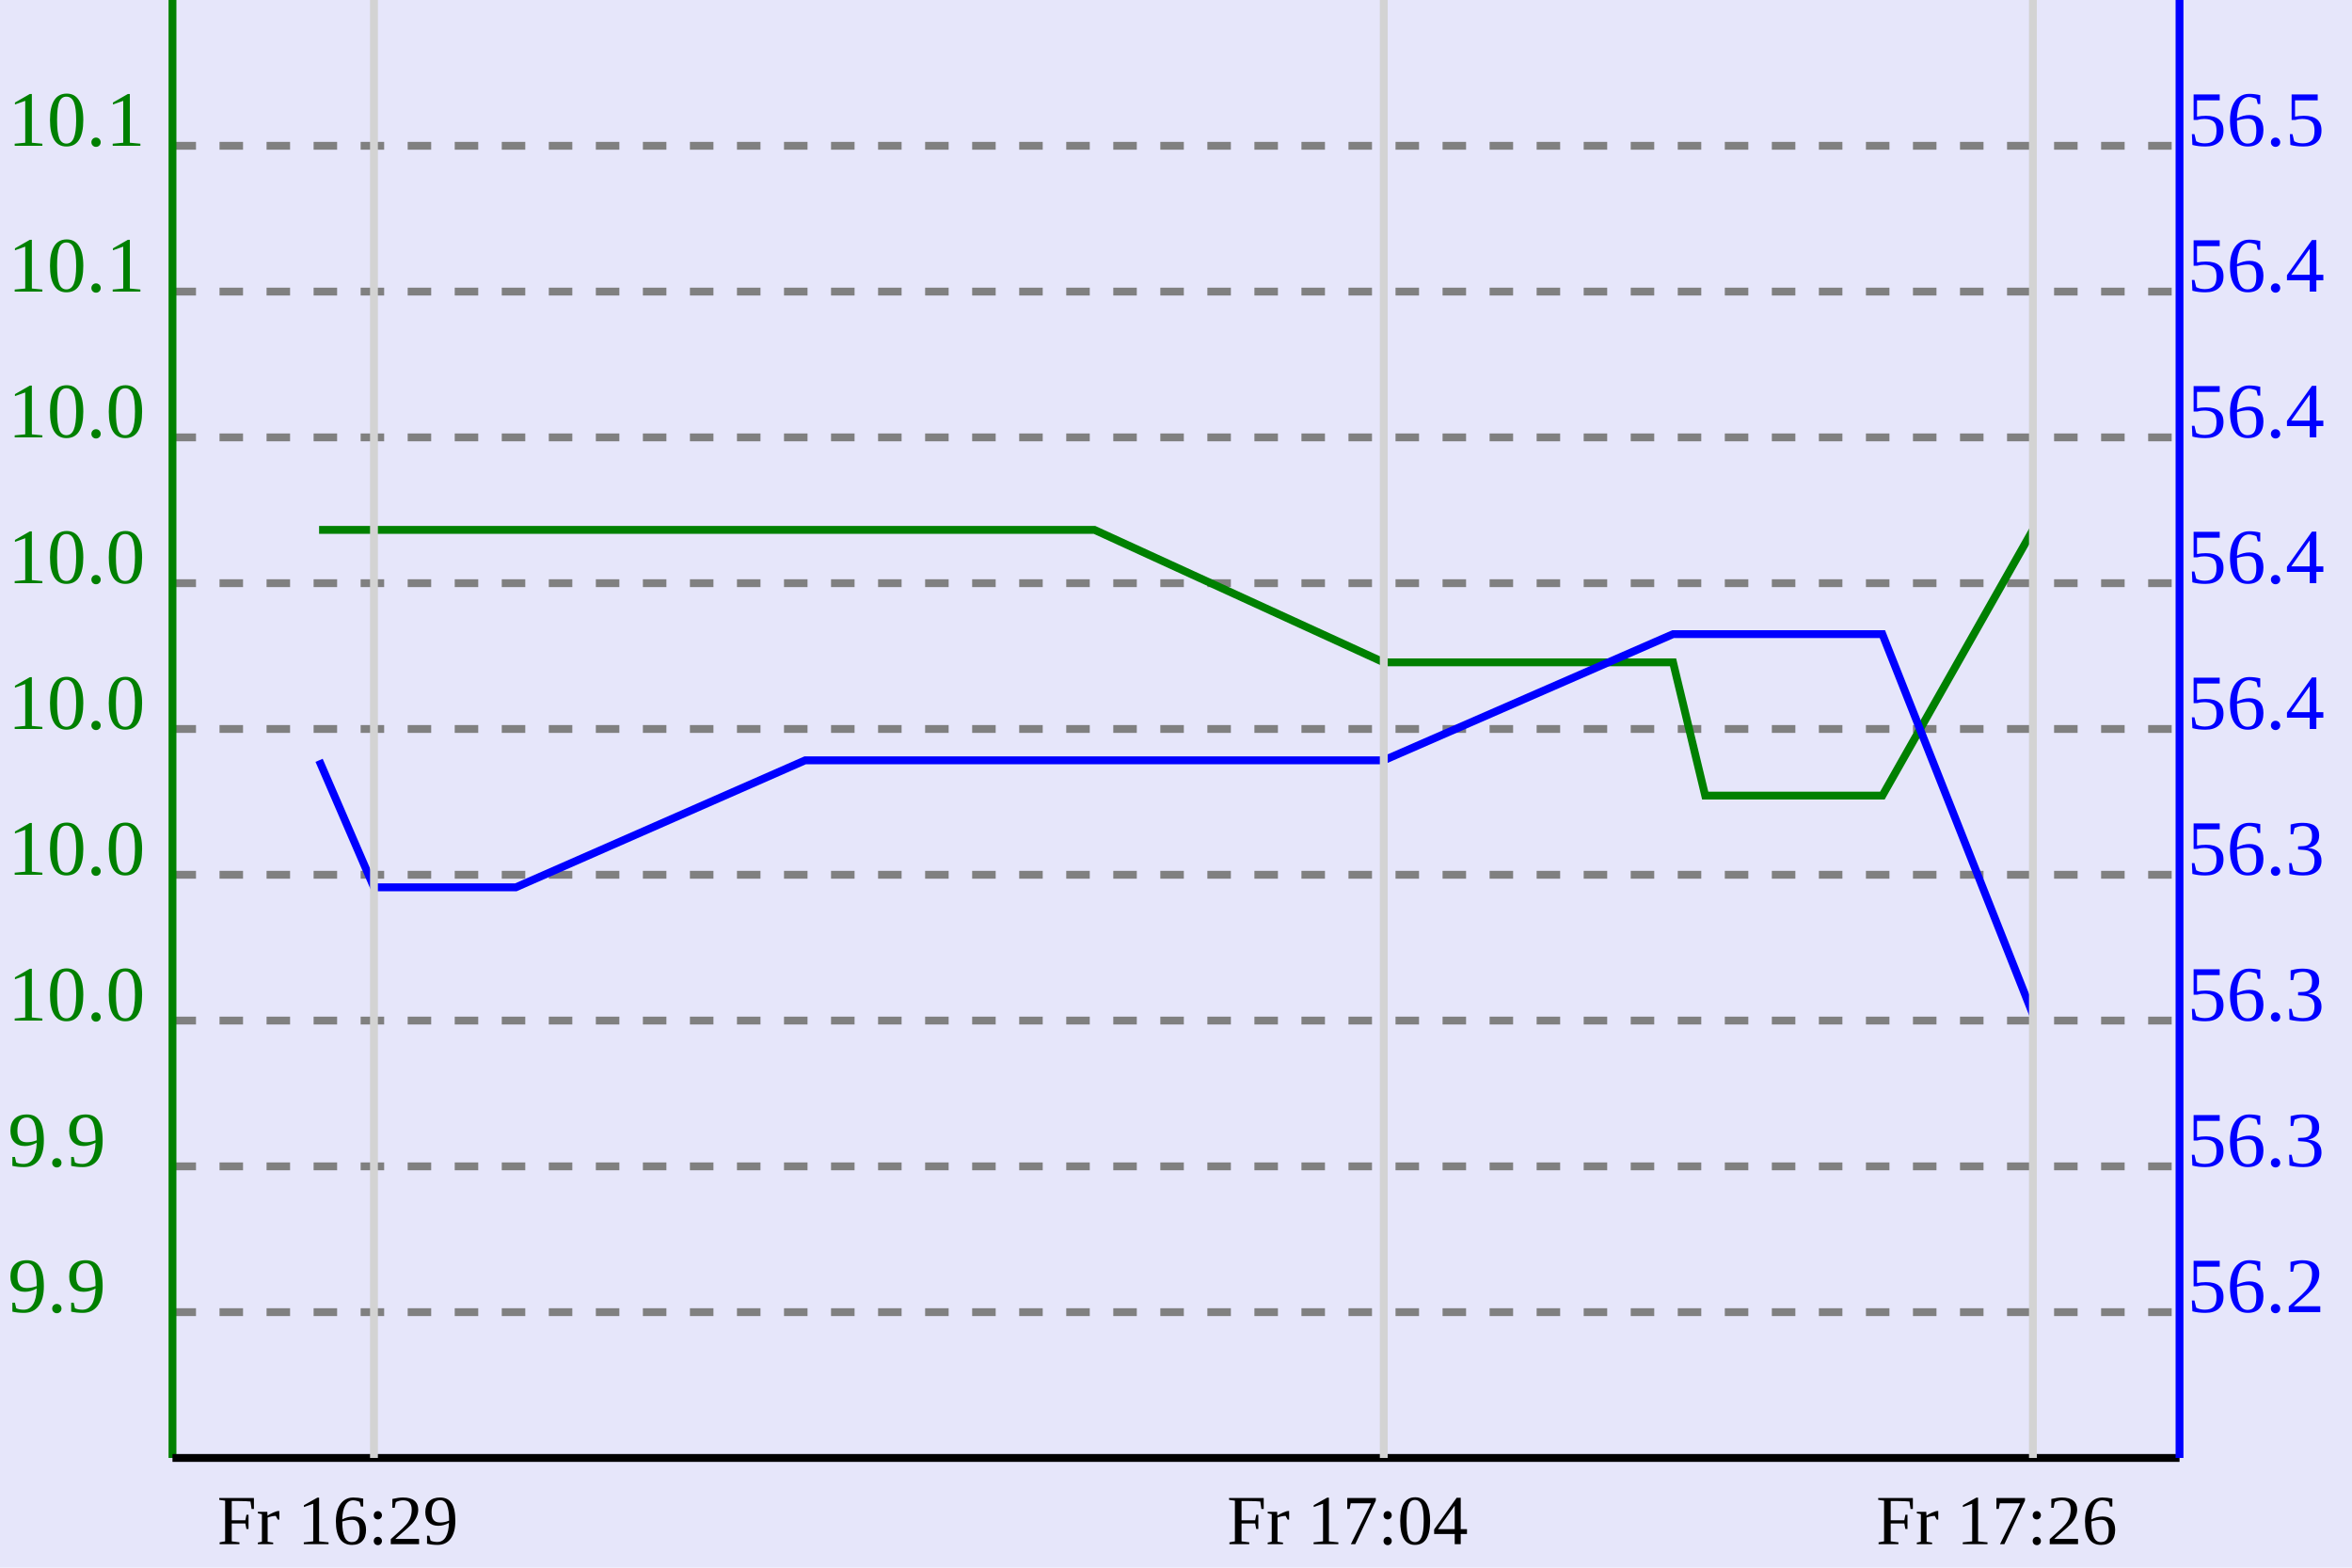
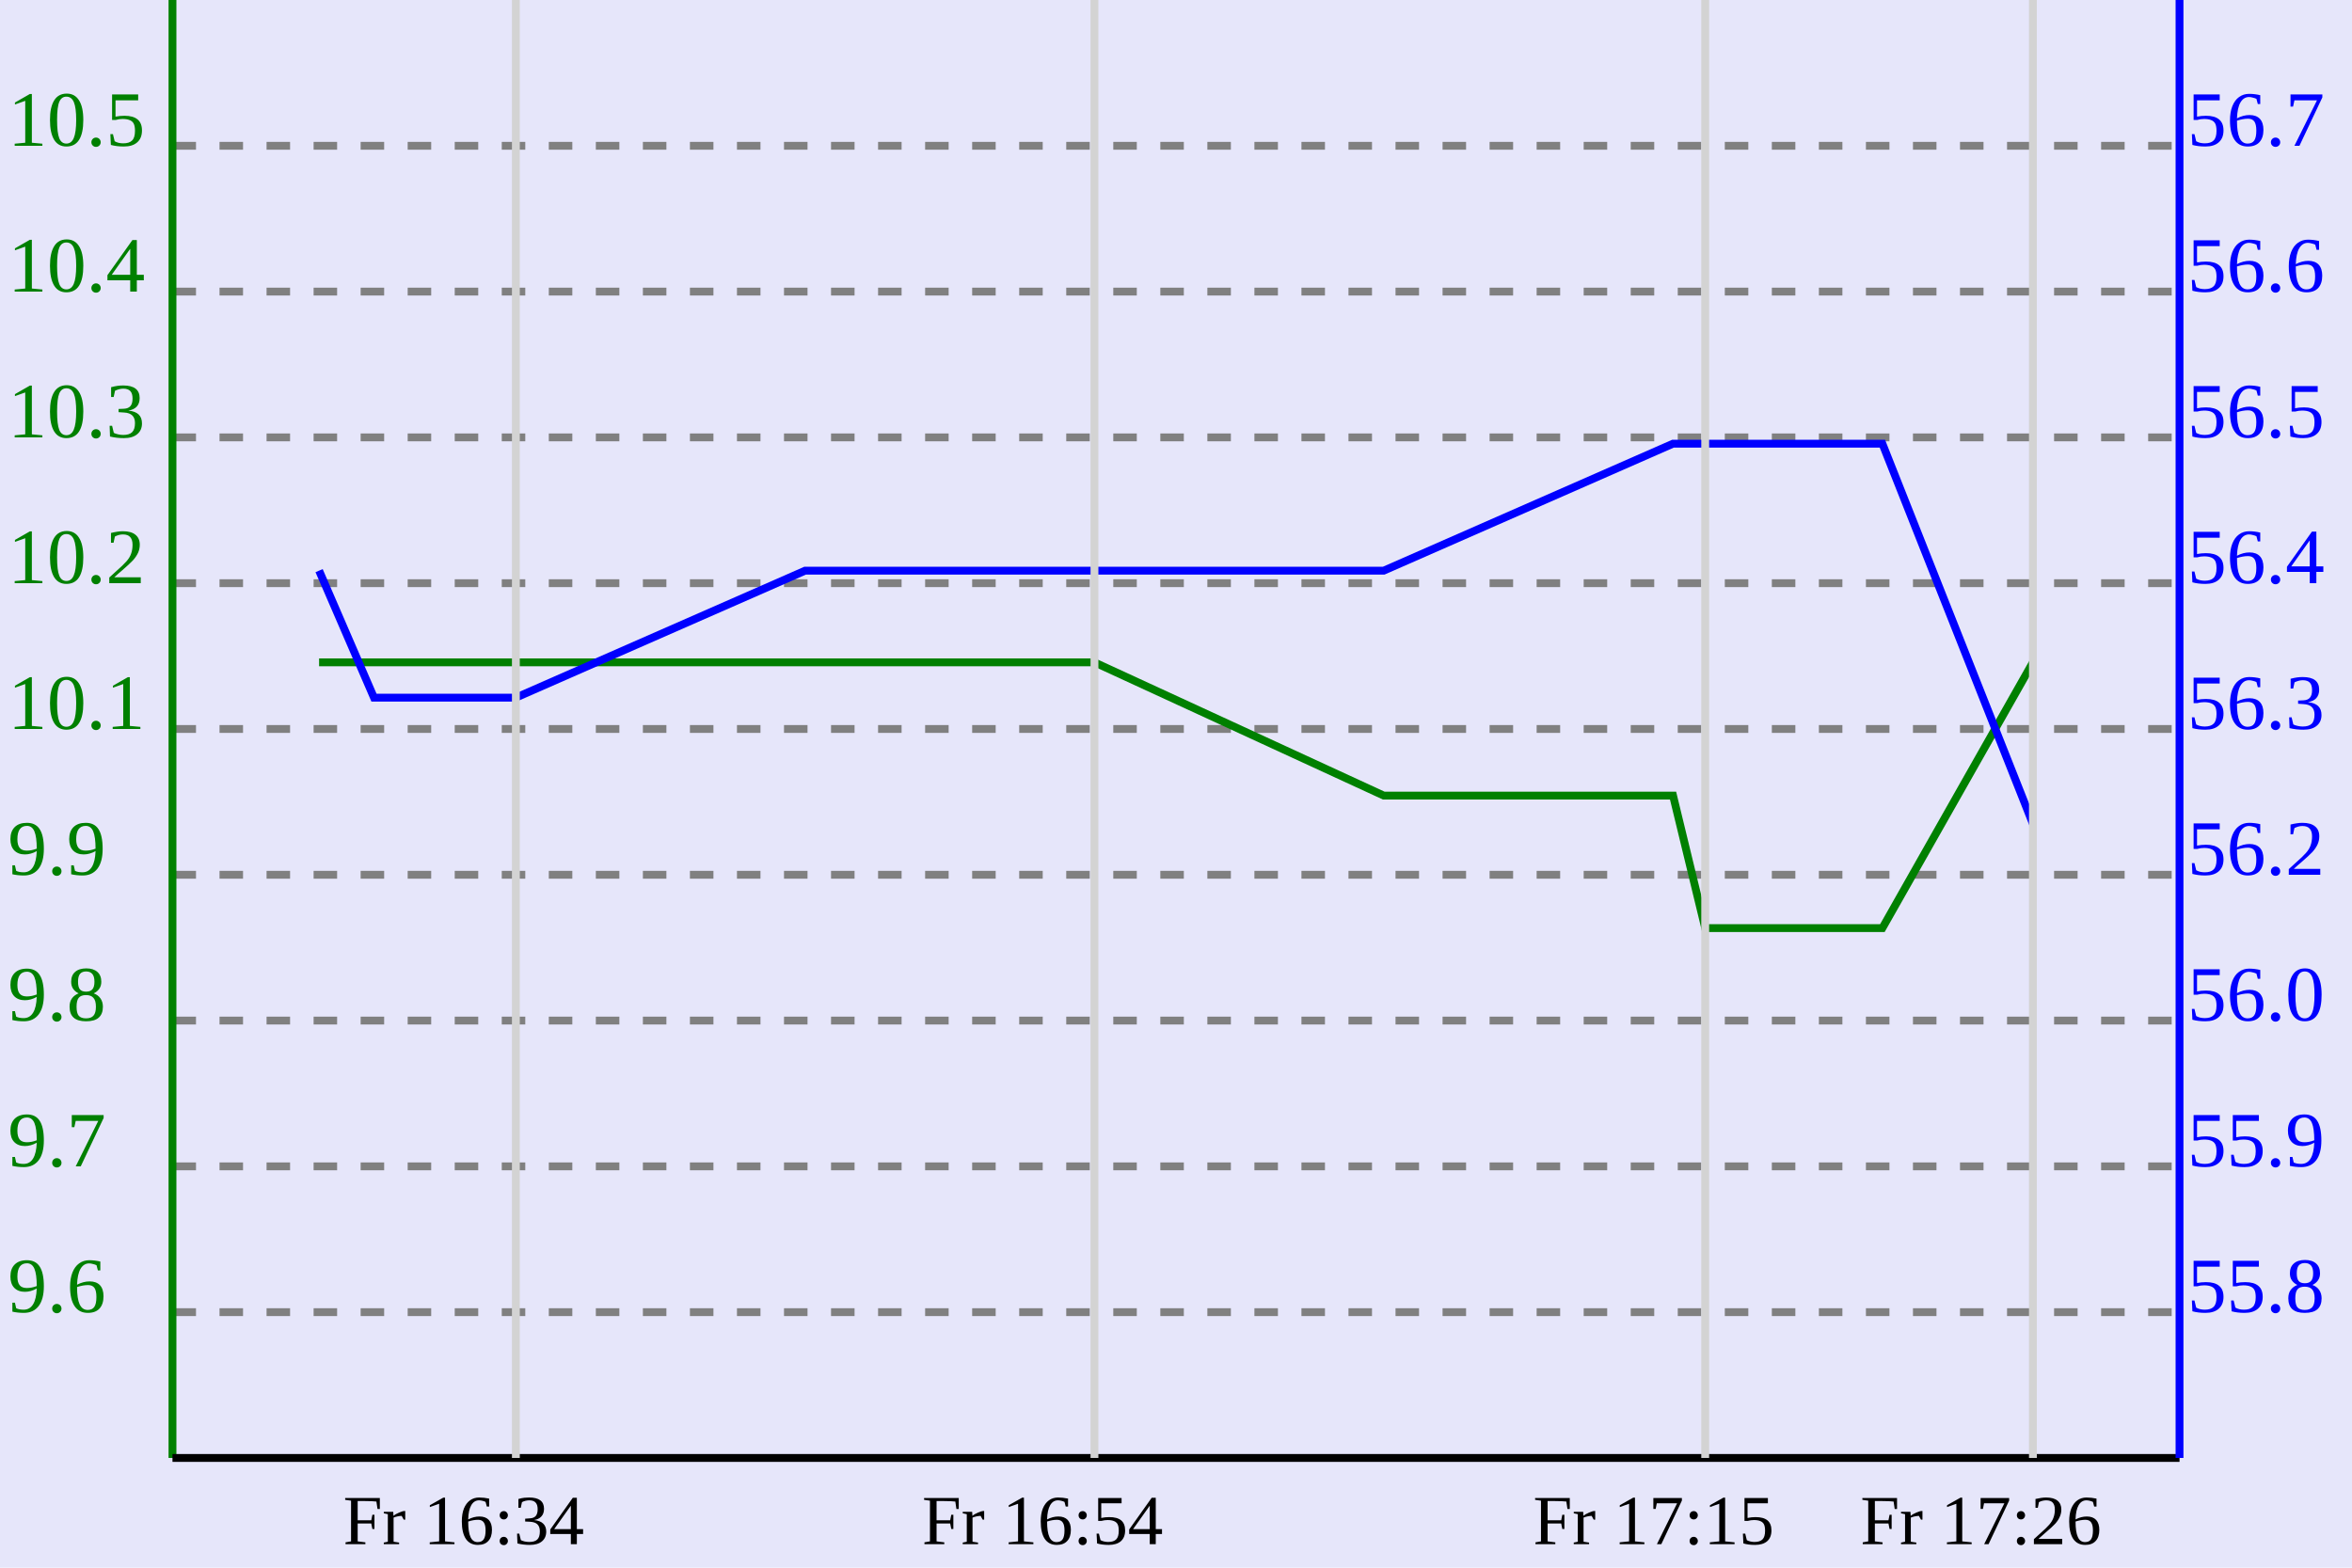
<svg xmlns="http://www.w3.org/2000/svg" width="300" height="200" version="1.1" id="toplevel">
  <rect x="0" y="0" width="300" height="200" fill="lavender" />
  <polyline points="22,18.6 278,18.6" stroke="grey" stroke-width="1" stroke-dasharray="3,3" fill="none" />
  <text x="1" y="167.40" font-size="10" fill="green">
-     9.9
+     9.6
  </text>
  <text x="279" y="167.40" font-size="10" fill="blue">
-     56.2
+     55.8
  </text>
  <polyline points="22,37.2 278,37.2" stroke="grey" stroke-width="1" stroke-dasharray="3,3" fill="none" />
  <text x="1" y="148.80" font-size="10" fill="green">
-     9.9
+     9.7
  </text>
  <text x="279" y="148.80" font-size="10" fill="blue">
-     56.3
+     55.9
  </text>
  <polyline points="22,55.8 278,55.8" stroke="grey" stroke-width="1" stroke-dasharray="3,3" fill="none" />
  <text x="1" y="130.20" font-size="10" fill="green">
-     10.0
+     9.8
  </text>
  <text x="279" y="130.20" font-size="10" fill="blue">
-     56.3
+     56.0
  </text>
  <polyline points="22,74.4 278,74.4" stroke="grey" stroke-width="1" stroke-dasharray="3,3" fill="none" />
  <text x="1" y="111.60" font-size="10" fill="green">
-     10.0
+     9.9
  </text>
  <text x="279" y="111.60" font-size="10" fill="blue">
-     56.3
+     56.2
  </text>
  <polyline points="22,93.0 278,93.0" stroke="grey" stroke-width="1" stroke-dasharray="3,3" fill="none" />
  <text x="1" y="93" font-size="10" fill="green">
-     10.0
+     10.1
  </text>
  <text x="279" y="93" font-size="10" fill="blue">
-     56.4
+     56.3
  </text>
  <polyline points="22,111.6 278,111.6" stroke="grey" stroke-width="1" stroke-dasharray="3,3" fill="none" />
  <text x="1" y="74.40" font-size="10" fill="green">
-     10.0
+     10.2
  </text>
  <text x="279" y="74.40" font-size="10" fill="blue">
    56.4
  </text>
  <polyline points="22,130.2 278,130.2" stroke="grey" stroke-width="1" stroke-dasharray="3,3" fill="none" />
  <text x="1" y="55.80" font-size="10" fill="green">
-     10.0
+     10.3
  </text>
  <text x="279" y="55.80" font-size="10" fill="blue">
-     56.4
+     56.5
  </text>
  <polyline points="22,148.8 278,148.8" stroke="grey" stroke-width="1" stroke-dasharray="3,3" fill="none" />
  <text x="1" y="37.20" font-size="10" fill="green">
-     10.1
+     10.4
  </text>
  <text x="279" y="37.20" font-size="10" fill="blue">
-     56.4
+     56.6
  </text>
  <polyline points="22,167.4 278,167.4" stroke="grey" stroke-width="1" stroke-dasharray="3,3" fill="none" />
  <text x="1" y="18.60" font-size="10" fill="green">
-     10.1
+     10.5
  </text>
  <text x="279" y="18.60" font-size="10" fill="blue">
-     56.5
+     56.7
  </text>
-   <polyline points=" 40.7,67.6 47.7,67.6 65.8,67.6 102.7,67.6 139.6,67.6 176.5,84.5 213.4,84.5 217.5,101.5 240.1,101.5 259.3,67.6" stroke="green" stroke-width="1" fill="none" />
-   <polyline points=" 40.7,97.0 47.7,113.2 65.8,113.2 102.7,97.0 139.6,97.0 176.5,97.0 213.4,80.9 217.5,80.9 240.1,80.9 259.3,129.4" stroke="blue" stroke-width="1" fill="none" />
+   <polyline points=" 40.7,84.5 47.7,84.5 65.8,84.5 102.7,84.5 139.6,84.5 176.5,101.5 213.4,101.5 217.5,118.4 240.1,118.4 259.3,84.5" stroke="green" stroke-width="1" fill="none" />
+   <polyline points=" 40.7,72.8 47.7,89.0 65.8,89.0 102.7,72.8 139.6,72.8 176.5,72.8 213.4,56.6 217.5,56.6 240.1,56.6 259.3,105.1" stroke="blue" stroke-width="1" fill="none" />
  <polyline points="22,0 22,186" stroke="green" stroke-width="1" fill="none" />
  <polyline points="22,186 278,186" stroke="black" stroke-width="1" fill="none" />
  <polyline points="278,0 278,186" stroke="blue" stroke-width="1" fill="none" />
-   <text x="27.70" y="197" font-size="9" fill="black">
-     Fr 16:29
+   <text x="43.76" y="197" font-size="9" fill="black">
+     Fr 16:34
  </text>
-   <polyline points="47.7,0 47.7,186" stroke="lightgrey" stroke-width="1" fill="none" />
-   <text x="156.50" y="197" font-size="9" fill="black">
-     Fr 17:04
+   <polyline points="65.8,0 65.8,186" stroke="lightgrey" stroke-width="1" fill="none" />
+   <text x="117.60" y="197" font-size="9" fill="black">
+     Fr 16:54
  </text>
-   <polyline points="176.5,0 176.5,186" stroke="lightgrey" stroke-width="1" fill="none" />
-   <text x="239.30" y="197" font-size="9" fill="black">
+   <polyline points="139.6,0 139.6,186" stroke="lightgrey" stroke-width="1" fill="none" />
+   <text x="195.54" y="197" font-size="9" fill="black">
+     Fr 17:15
+   </text>
+   <polyline points="217.5,0 217.5,186" stroke="lightgrey" stroke-width="1" fill="none" />
+   <text x="237.28" y="197" font-size="9" fill="black">
    Fr 17:26
  </text>
  <polyline points="259.3,0 259.3,186" stroke="lightgrey" stroke-width="1" fill="none" />
</svg>
